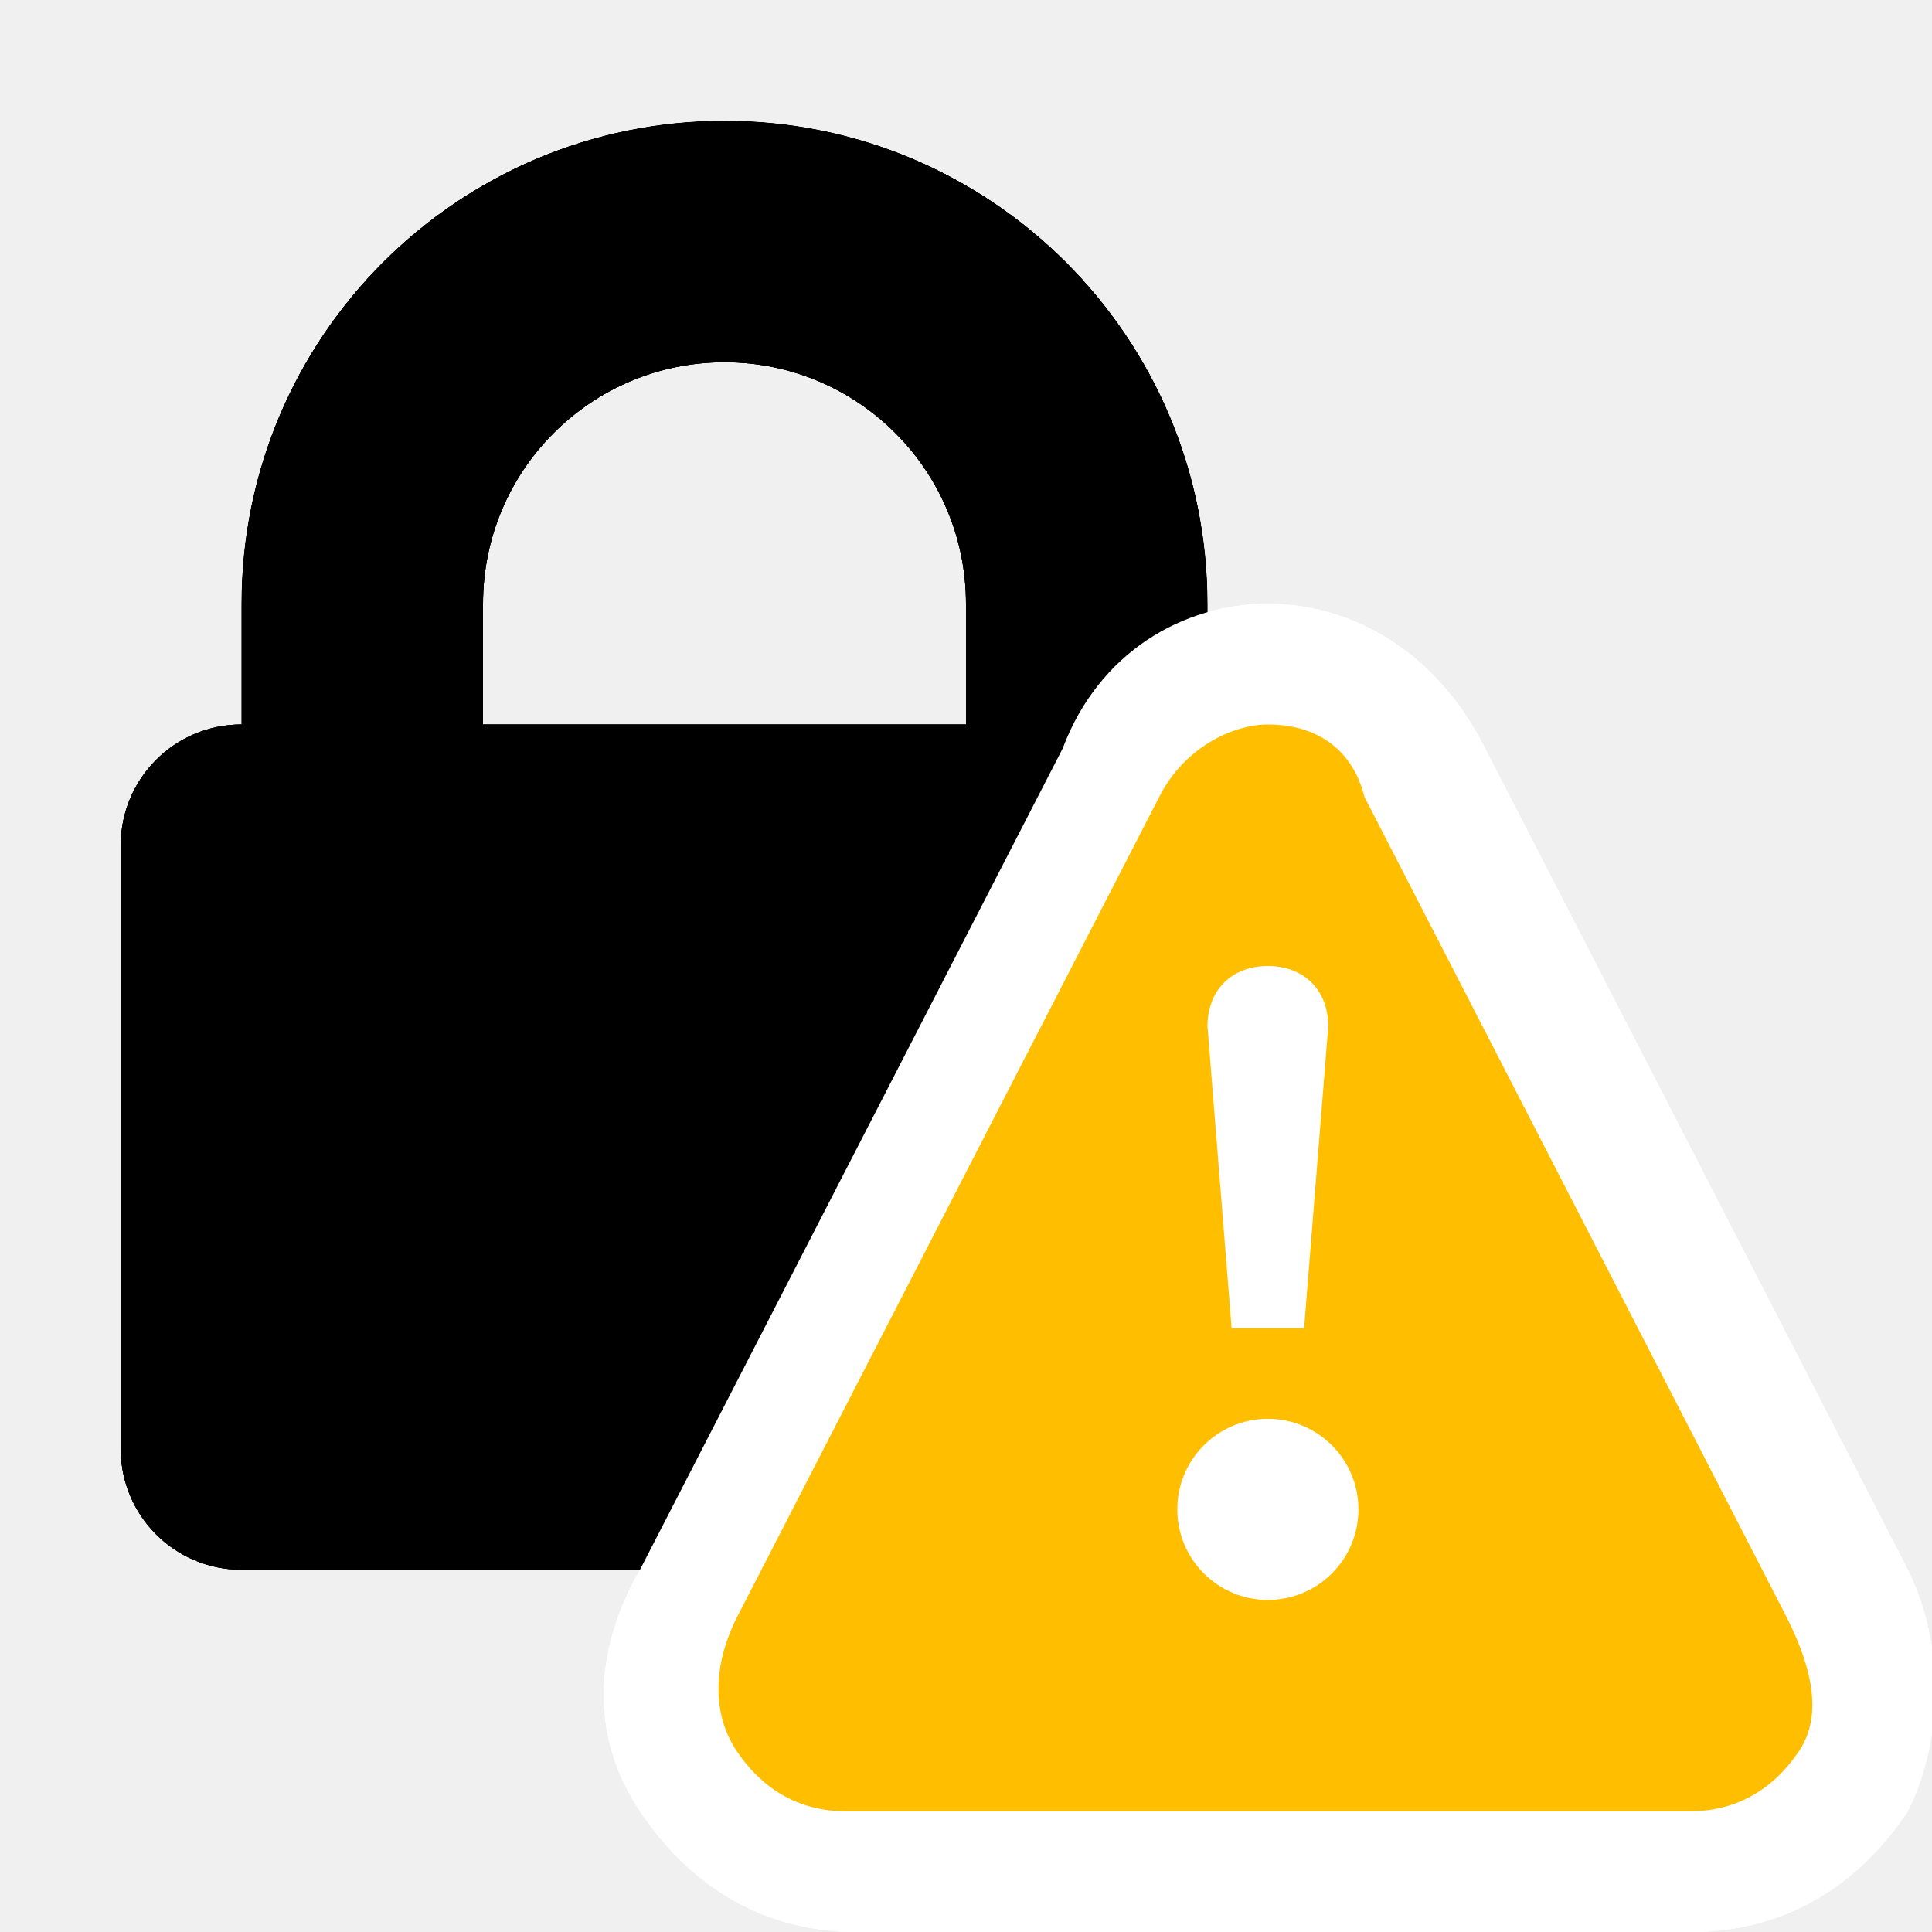
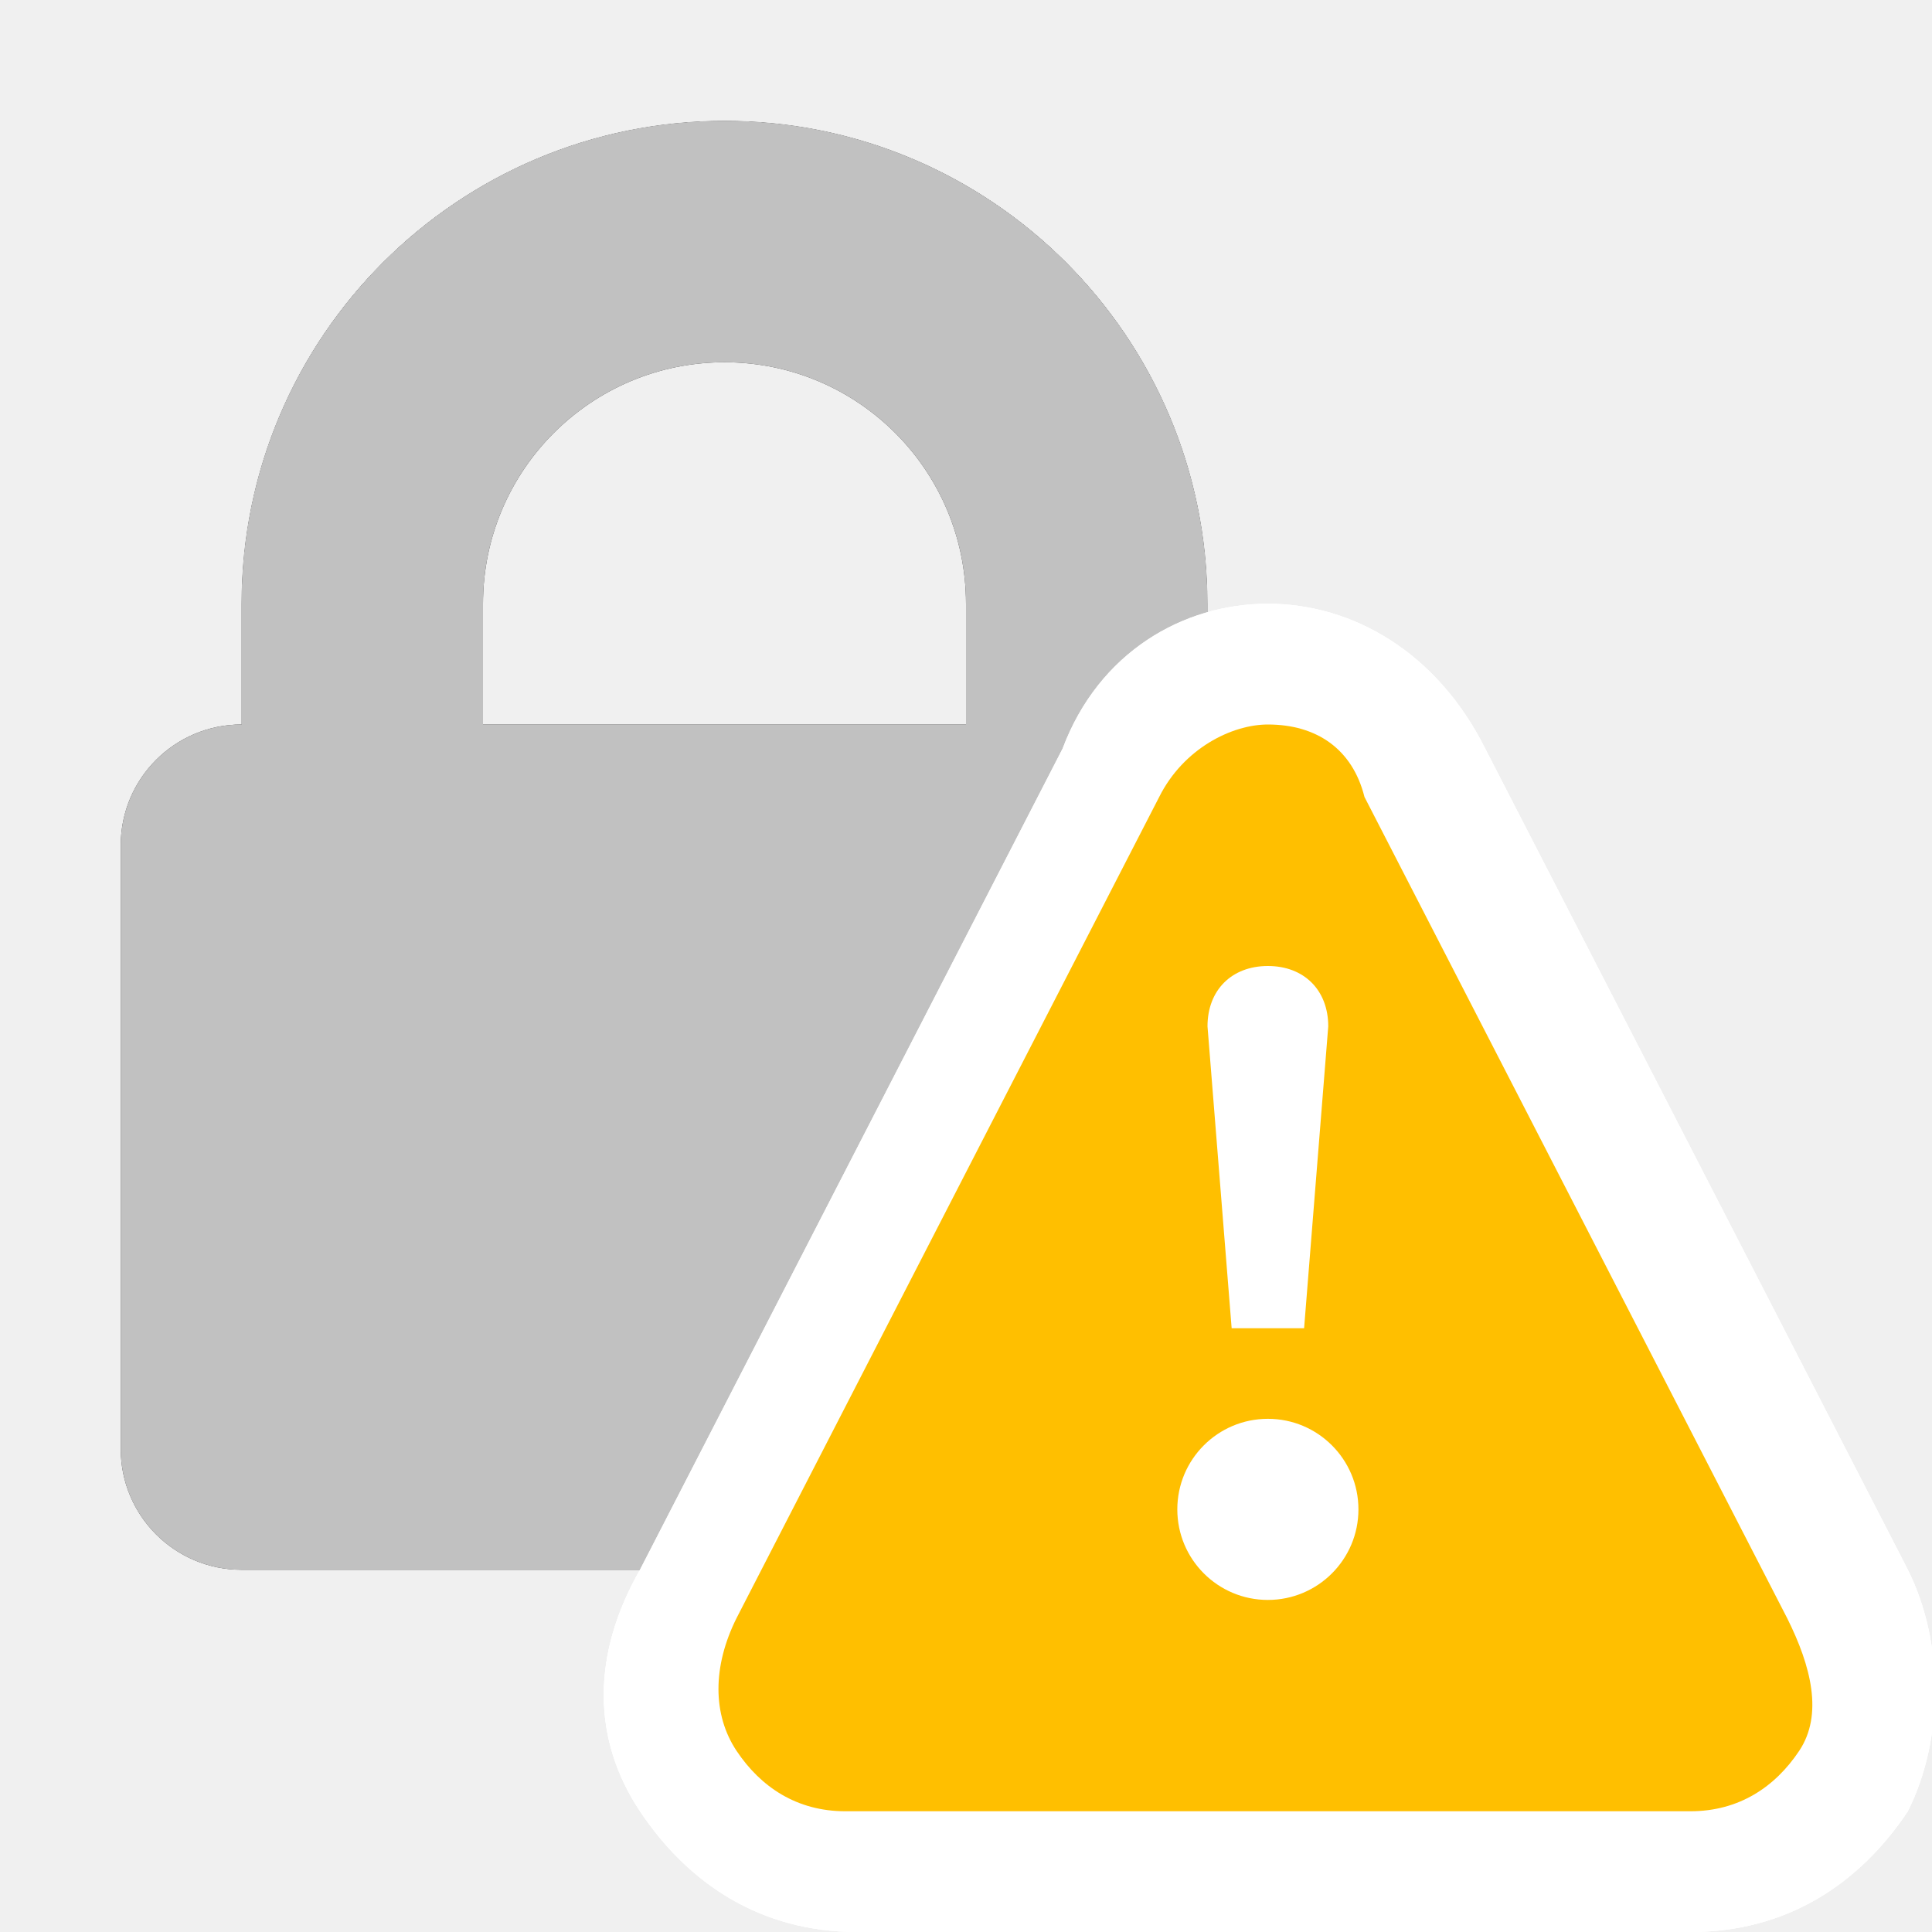
<svg xmlns="http://www.w3.org/2000/svg" xmlns:xlink="http://www.w3.org/1999/xlink" width="16" height="16" viewBox="0 0 16 16">
- #include ../icon-colors.inc.svg
  <style>
    svg &gt; g:not(:target) {
      display: none;
+     }
+     .icon-default {
+       fill: -moz-fieldtext;
+       fill-opacity: .5;
+     }
+     #icon-black &gt; .icon-default {
+       fill: black;
+       fill-opacity: .6;
+     }
+     #icon-white &gt; .icon-default {
+       fill: white;
+       fill-opacity: .7;
    }
  </style>
  <defs>
    <rect id="shape-lock-clasp-outer" x="2" y="1" width="8" height="10" rx="4" ry="4" />
    <rect id="shape-lock-clasp-inner" x="4" y="3" width="4" height="6" rx="2" ry="2" />
    <rect id="shape-lock-base" x="1" y="6" width="10" height="7" rx="1" ry="1" />
    <mask id="mask-clasp-cutout">
      <rect width="16" height="16" fill="#000" />
      <use xlink:href="#shape-lock-clasp-outer" fill="#fff" />
      <use xlink:href="#shape-lock-clasp-inner" fill="#000" />
    </mask>
    <mask id="mask-lock">
      <use xlink:href="#shape-lock-clasp-outer" mask="url(#mask-clasp-cutout)" fill="#fff" />
      <use xlink:href="#shape-lock-base" fill="#fff" />
    </mask>
    <g id="warning-triangle">
      <path fill="#fff" d="M10.5,5C9.8,5,9.1,5.4,8.8,6.2l-3.5,6.8c-0.4,0.7-0.4,1.4,0,2c0.4,0.6,1,1,1.8,1H14c0.8,0,1.4-0.4,1.8-1 c0.3-0.6,0.3-1.4,0-2l-3.5-6.8C11.9,5.4,11.2,5,10.5,5L10.5,5z" />
      <path fill="#ffbf00" d="M14.8,13.4l-3.5-6.8C11.2,6.2,10.9,6,10.5,6c-0.3,0-0.7,0.2-0.9,0.6l-3.5,6.8c-0.2,0.4-0.2,0.8,0,1.1C6.3,14.8,6.6,15,7,15 H14c0.4,0,0.7-0.2,0.9-0.5C15.1,14.2,15,13.8,14.8,13.4z" />
      <path fill="#fff" d="M10,8.5C10,8.2,10.2,8,10.5,8S11,8.2,11,8.5L10.8,11h-0.6L10,8.5z" />
      <circle fill="#fff" cx="10.5" cy="12.5" r=".75" />
    </g>
  </defs>
  <g id="icon">
-     <rect width="16" height="16" mask="url(#mask-lock)" class="fieldtext" />
+     <rect width="16" height="16" mask="url(#mask-lock)" class="icon-default" />
    <use xlink:href="#warning-triangle" />
  </g>
  <g id="icon-black">
-     <rect width="16" height="16" mask="url(#mask-lock)" class="black" />
+     <rect width="16" height="16" mask="url(#mask-lock)" class="icon-default" />
    <use xlink:href="#warning-triangle" />
  </g>
  <g id="icon-white">
-     <rect width="16" height="16" mask="url(#mask-lock)" class="white" />
+     <rect width="16" height="16" mask="url(#mask-lock)" class="icon-default" />
    <use xlink:href="#warning-triangle" />
  </g>
</svg>
